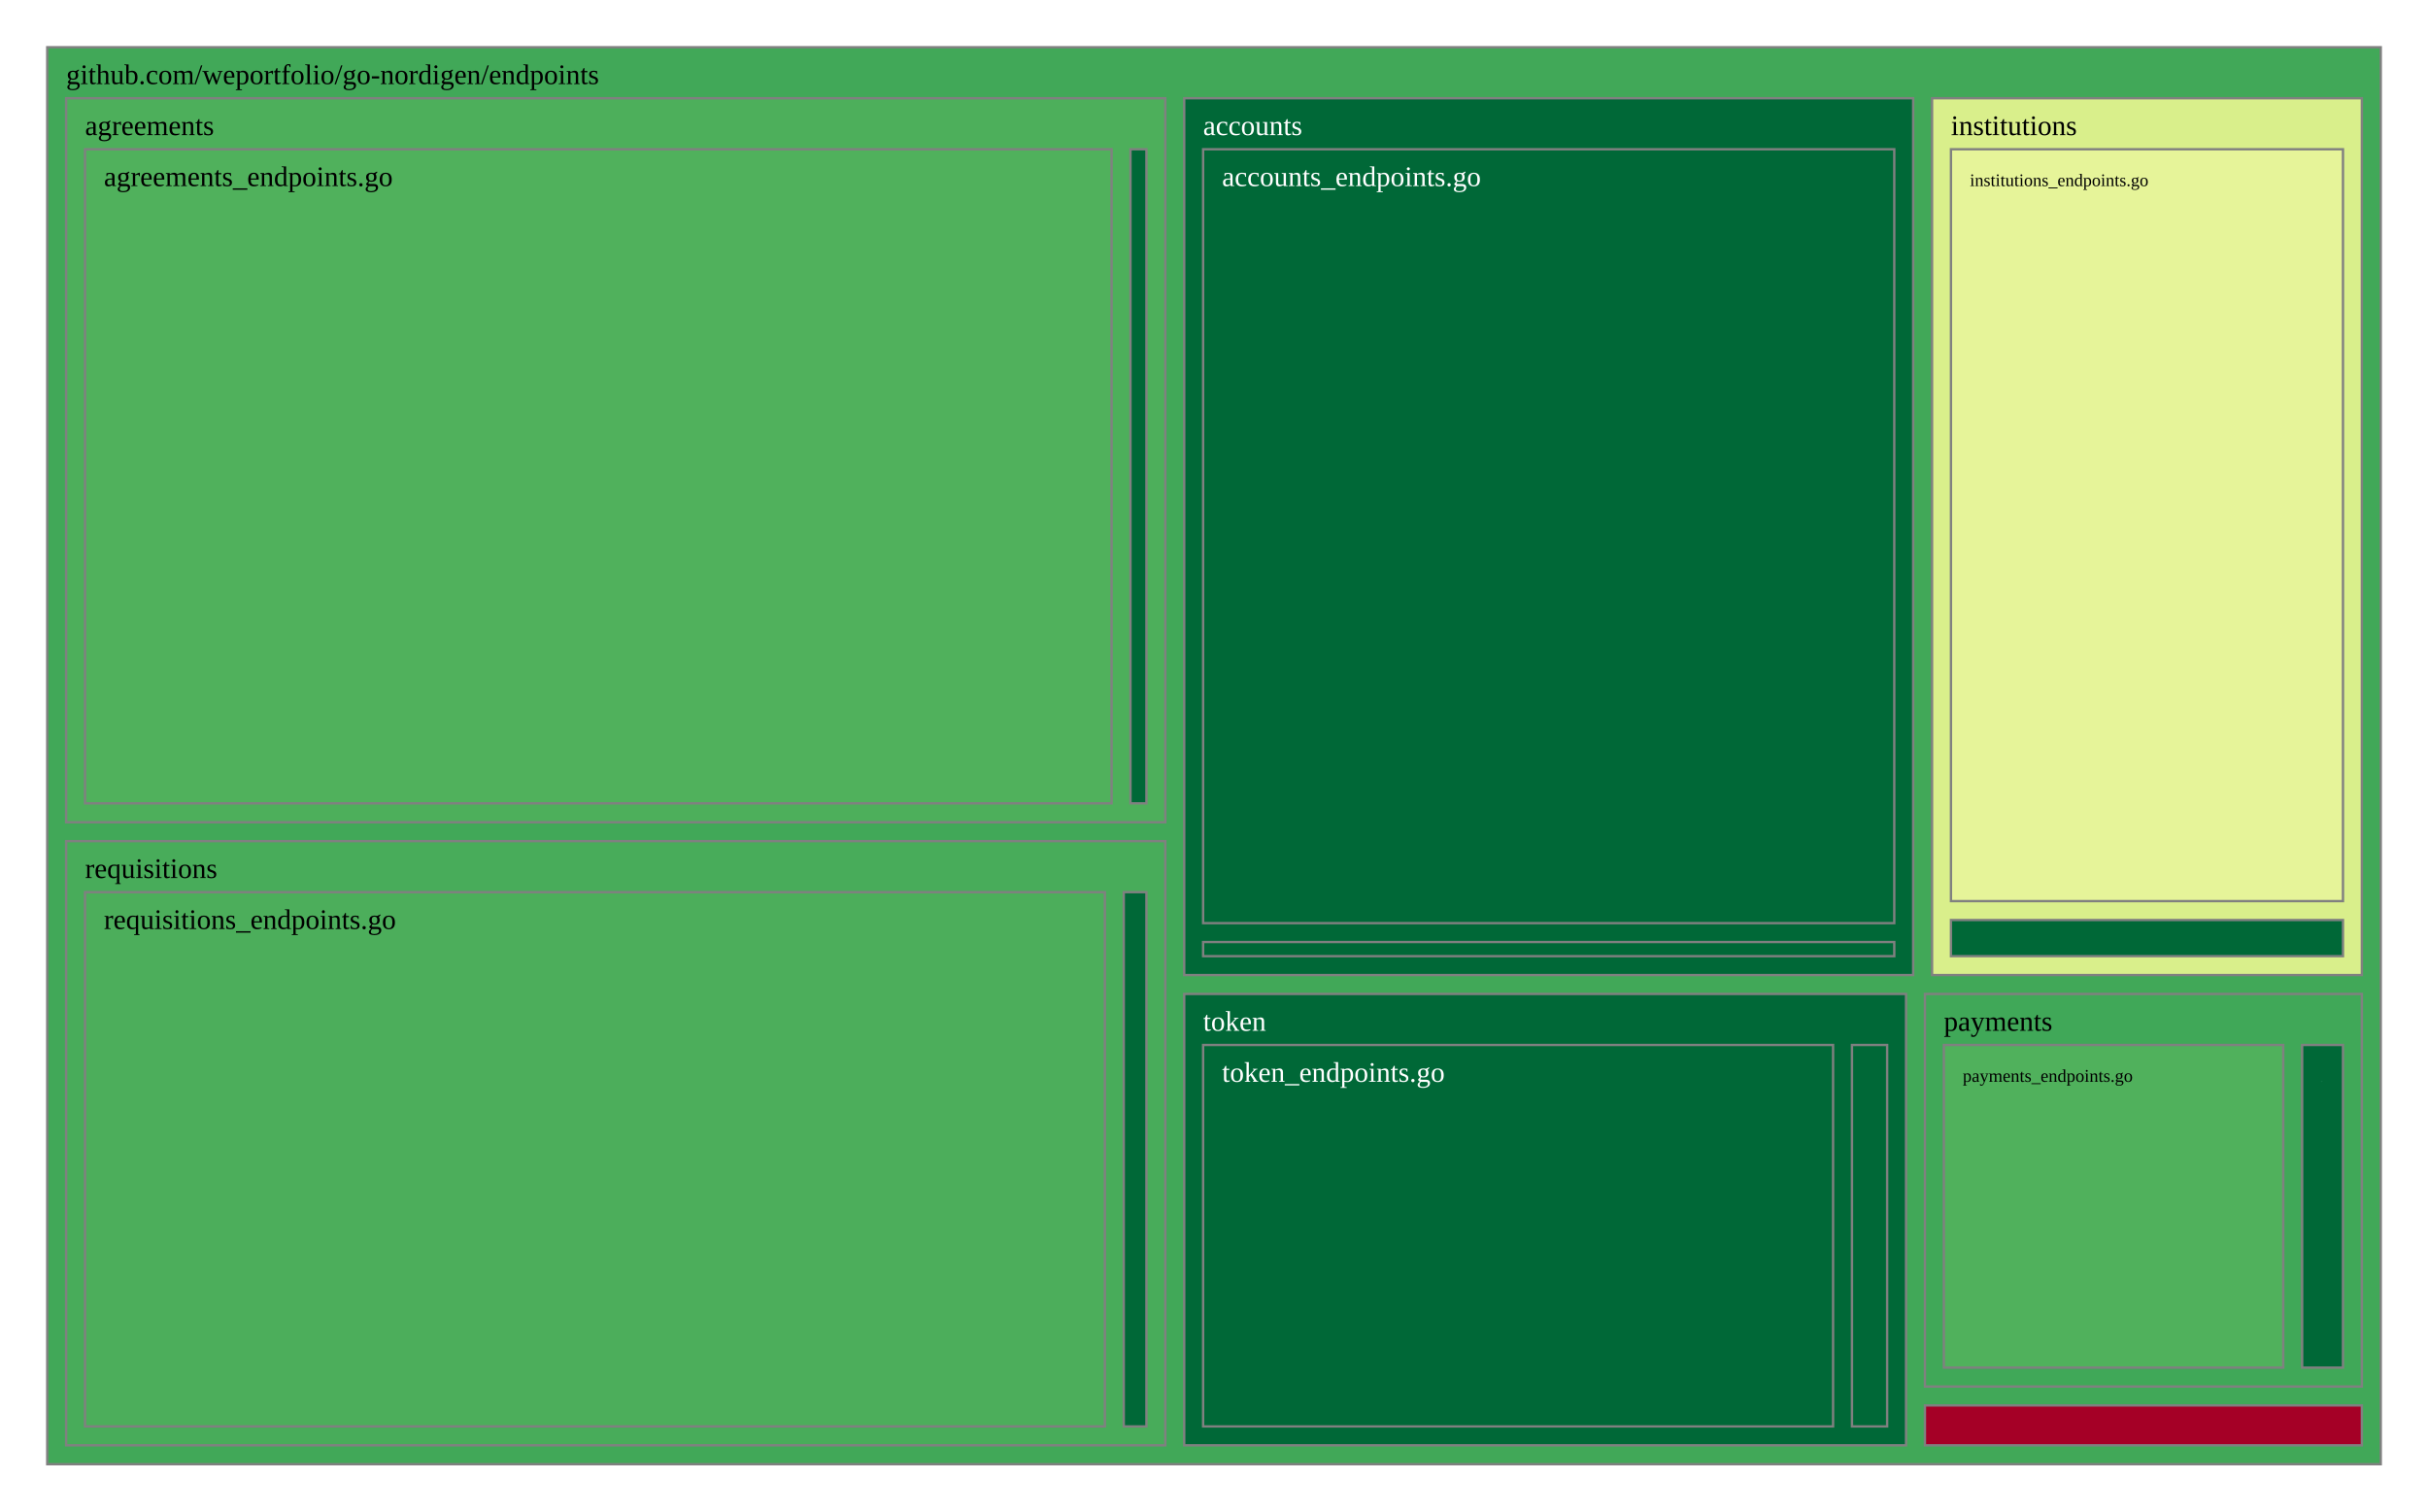
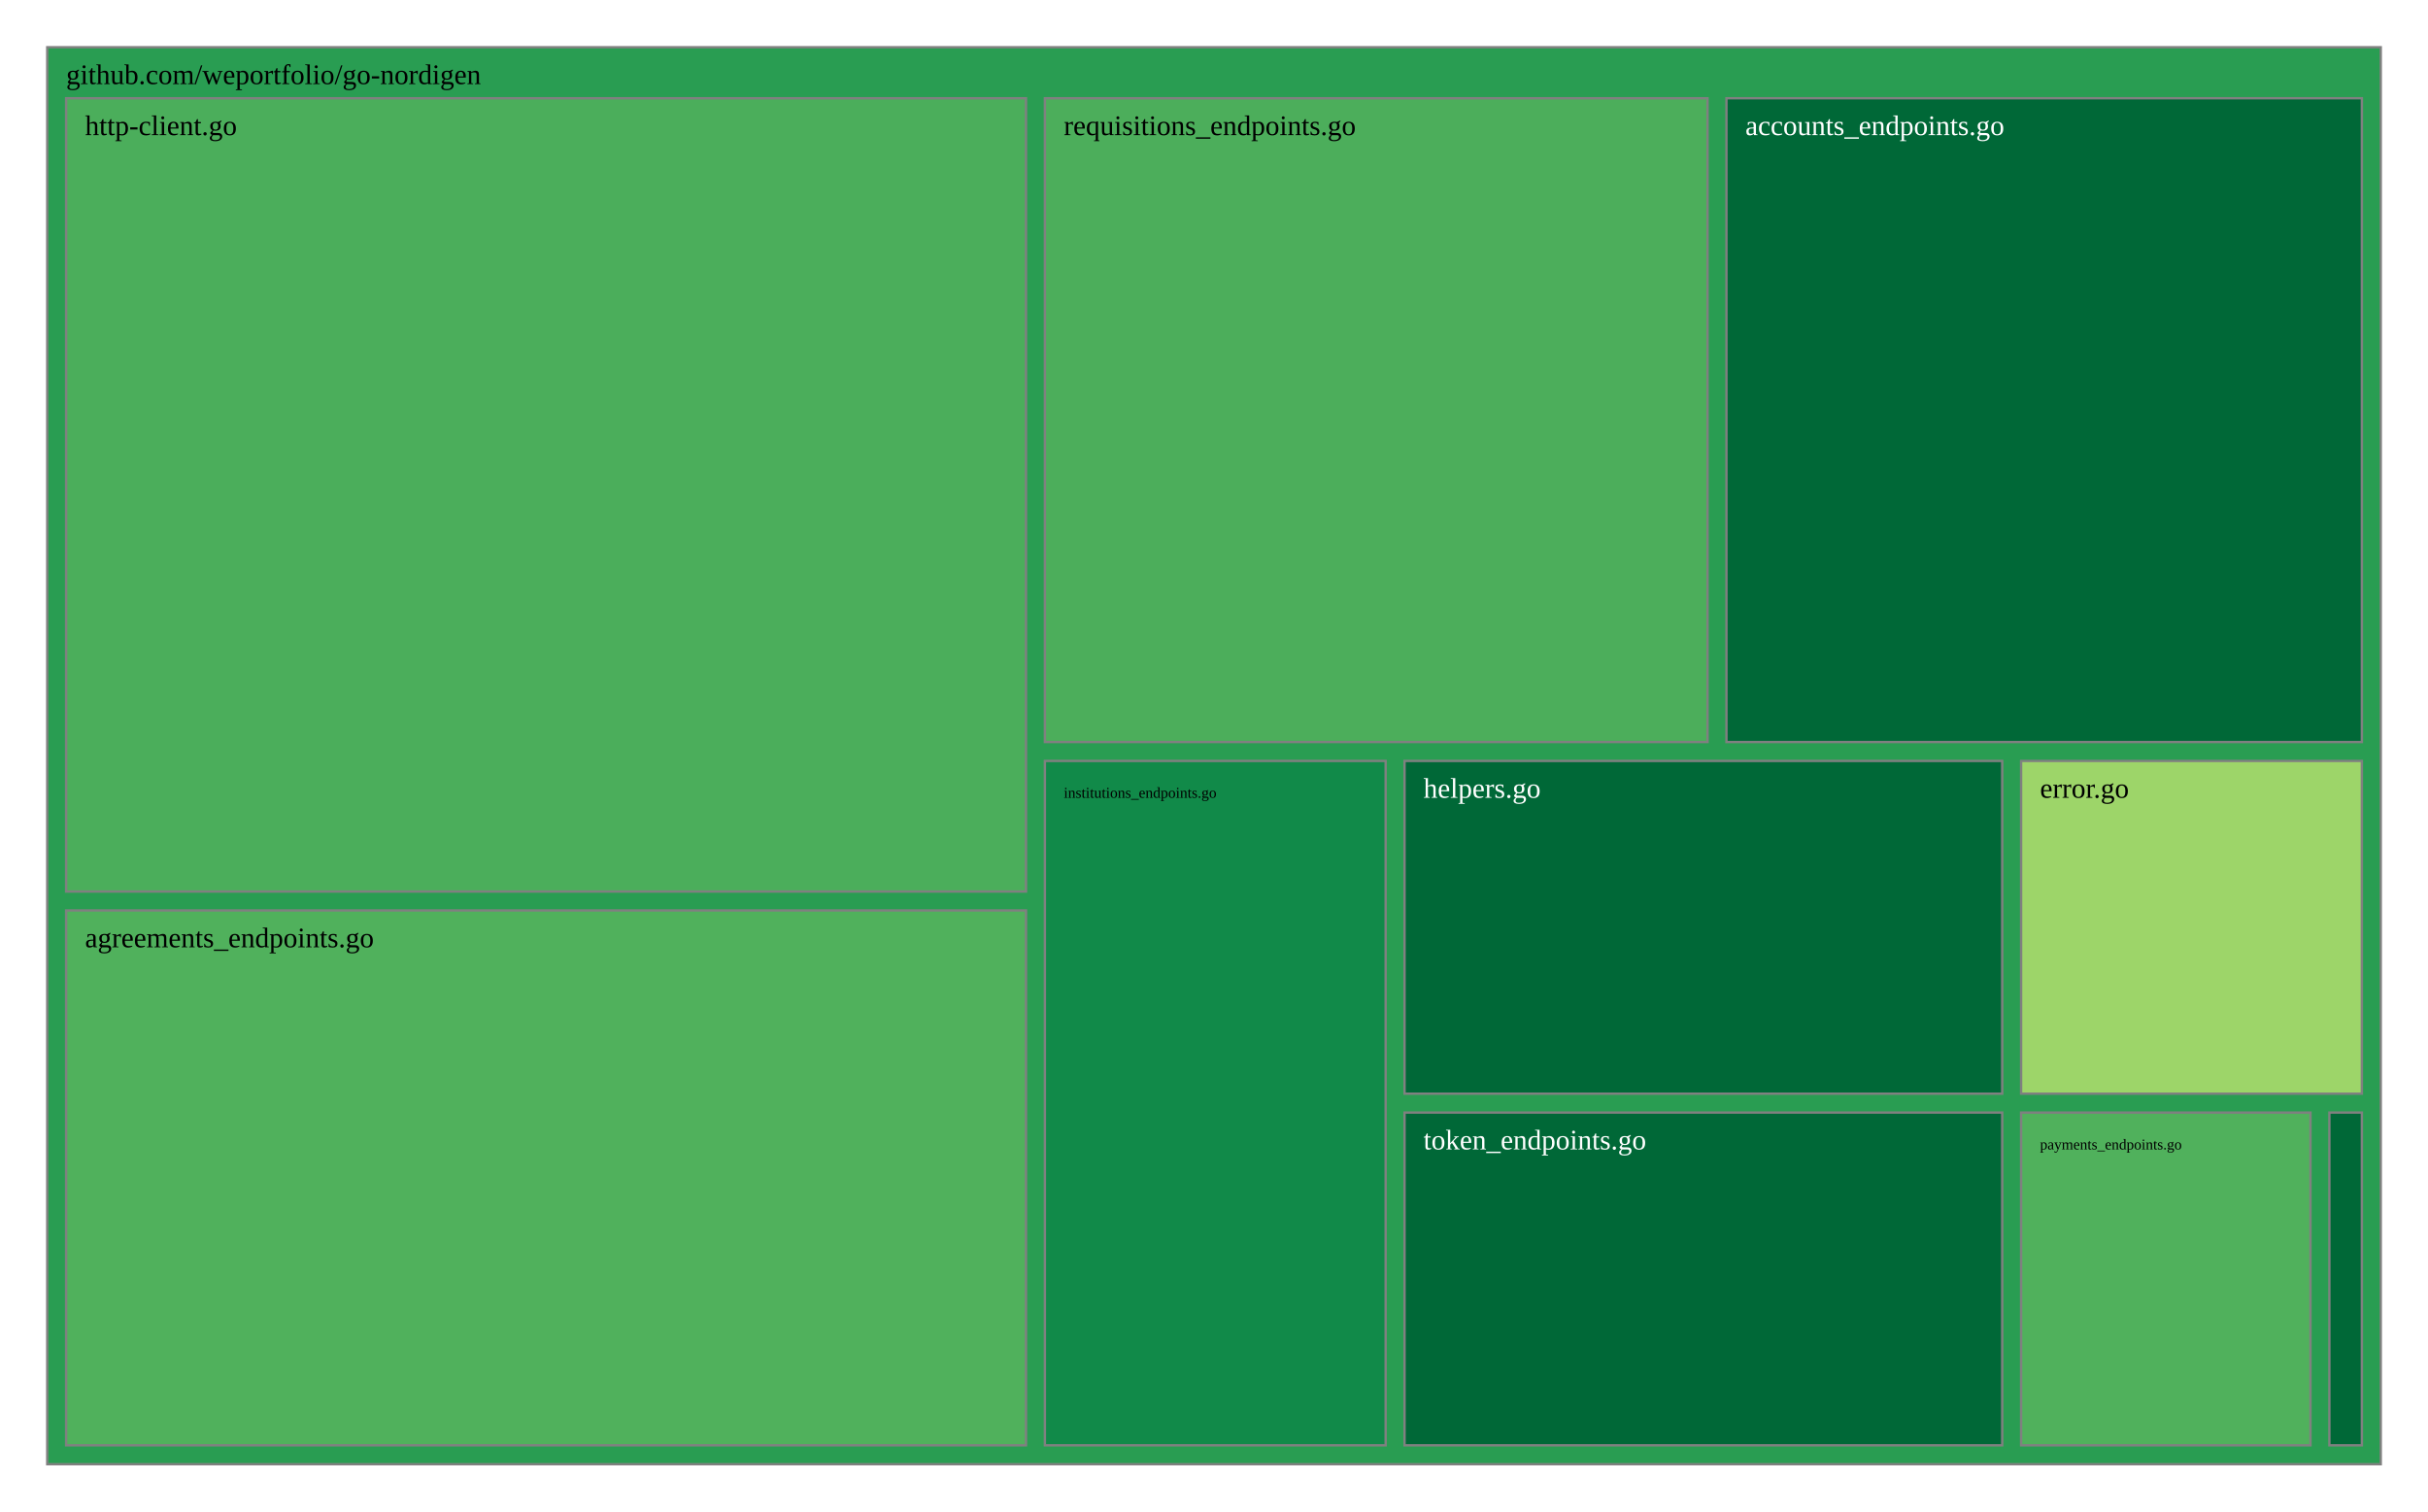
<svg xmlns="http://www.w3.org/2000/svg" viewBox="0 0 1028 640" style="background: white none repeat scroll 0% 0%;">
  <g>
-     <rect x="20" y="20" width="988" height="600" style="fill: rgba(65, 168, 88, 65535);opacity:1;fill-opacity:1;stroke:rgba(128,128,128,65535);stroke-width:1px;stroke-opacity:1;" />
-     <text data-notex="1" text-anchor="start" transform="translate(28,35.6) scale(1)" style="font-family: Open Sans, verdana, arial, sans-serif !important; font-size: 12px; fill: rgb(0, 0, 0, 65535); fill-opacity: 1; white-space: pre;" data-math="N">github.com/weportfolio/go-nordigen/endpoints</text>
+     <rect x="20" y="20" width="988" height="600" style="fill: rgba(41, 157, 82, 65535);opacity:1;fill-opacity:1;stroke:rgba(128,128,128,65535);stroke-width:1px;stroke-opacity:1;" />
+     <text data-notex="1" text-anchor="start" transform="translate(28,35.6) scale(1)" style="font-family: Open Sans, verdana, arial, sans-serif !important; font-size: 12px; fill: rgb(0, 0, 0, 65535); fill-opacity: 1; white-space: pre;" data-math="N">github.com/weportfolio/go-nordigen</text>
  </g>
  <g>
-     <rect x="501.39" y="41.6" width="308.631" height="371.279" style="fill: rgba(0, 104, 55, 65535);opacity:1;fill-opacity:1;stroke:rgba(128,128,128,65535);stroke-width:1px;stroke-opacity:1;" />
-     <text data-notex="1" text-anchor="start" transform="translate(509.3898,57.2) scale(1)" style="font-family: Open Sans, verdana, arial, sans-serif !important; font-size: 12px; fill: rgb(255, 255, 255, 65535); fill-opacity: 1; white-space: pre;" data-math="N">accounts</text>
+     <rect x="730.971" y="41.6" width="269.029" height="272.61" style="fill: rgba(0, 104, 55, 65535);opacity:1;fill-opacity:1;stroke:rgba(128,128,128,65535);stroke-width:1px;stroke-opacity:1;" />
+     <text data-notex="1" text-anchor="start" transform="translate(738.9714,57.2) scale(1)" style="font-family: Open Sans, verdana, arial, sans-serif !important; font-size: 12px; fill: rgb(255, 255, 255, 65535); fill-opacity: 1; white-space: pre;" data-math="N">accounts_endpoints.go</text>
  </g>
  <g>
-     <rect x="28" y="41.6" width="465.39" height="306.568" style="fill: rgba(77, 175, 91, 65535);opacity:1;fill-opacity:1;stroke:rgba(128,128,128,65535);stroke-width:1px;stroke-opacity:1;" />
-     <text data-notex="1" text-anchor="start" transform="translate(36,57.2) scale(1)" style="font-family: Open Sans, verdana, arial, sans-serif !important; font-size: 12px; fill: rgb(0, 0, 0, 65535); fill-opacity: 1; white-space: pre;" data-math="N">agreements</text>
+     <rect x="28" y="385.514" width="406.4" height="226.486" style="fill: rgba(80, 177, 92, 65535);opacity:1;fill-opacity:1;stroke:rgba(128,128,128,65535);stroke-width:1px;stroke-opacity:1;" />
+     <text data-notex="1" text-anchor="start" transform="translate(36,401.1135) scale(1)" style="font-family: Open Sans, verdana, arial, sans-serif !important; font-size: 12px; fill: rgb(0, 0, 0, 65535); fill-opacity: 1; white-space: pre;" data-math="N">agreements_endpoints.go</text>
  </g>
  <g>
-     <rect x="818.021" y="41.6" width="181.979" height="371.279" style="fill: rgba(217, 239, 139, 65535);opacity:1;fill-opacity:1;stroke:rgba(128,128,128,65535);stroke-width:1px;stroke-opacity:1;" />
-     <text data-notex="1" text-anchor="start" transform="translate(826.0212,57.2) scale(1)" style="font-family: Open Sans, verdana, arial, sans-serif !important; font-size: 12px; fill: rgb(0, 0, 0, 65535); fill-opacity: 1; white-space: pre;" data-math="N">institutions</text>
+     <rect x="986.246" y="471.105" width="13.754" height="140.895" style="fill: rgba(0, 104, 55, 65535);opacity:1;fill-opacity:1;stroke:rgba(128,128,128,65535);stroke-width:1px;stroke-opacity:1;" />
  </g>
  <g>
-     <rect x="815.006" y="420.879" width="184.994" height="166.231" style="fill: rgba(64, 168, 88, 65535);opacity:1;fill-opacity:1;stroke:rgba(128,128,128,65535);stroke-width:1px;stroke-opacity:1;" />
-     <text data-notex="1" text-anchor="start" transform="translate(823.0056,436.4787) scale(1)" style="font-family: Open Sans, verdana, arial, sans-serif !important; font-size: 12px; fill: rgb(0, 0, 0, 65535); fill-opacity: 1; white-space: pre;" data-math="N">payments</text>
+     <rect x="855.723" y="322.21" width="144.277" height="140.895" style="fill: rgba(157, 213, 105, 65535);opacity:1;fill-opacity:1;stroke:rgba(128,128,128,65535);stroke-width:1px;stroke-opacity:1;" />
+     <text data-notex="1" text-anchor="start" transform="translate(863.7231,337.8099) scale(1)" style="font-family: Open Sans, verdana, arial, sans-serif !important; font-size: 12px; fill: rgb(0, 0, 0, 65535); fill-opacity: 1; white-space: pre;" data-math="N">error.go</text>
  </g>
  <g>
-     <rect x="815.006" y="595.11" width="184.994" height="16.89" style="fill: rgba(165, 0, 38, 65535);opacity:1;fill-opacity:1;stroke:rgba(128,128,128,65535);stroke-width:1px;stroke-opacity:1;" />
+     <rect x="594.677" y="322.21" width="253.046" height="140.895" style="fill: rgba(0, 104, 55, 65535);opacity:1;fill-opacity:1;stroke:rgba(128,128,128,65535);stroke-width:1px;stroke-opacity:1;" />
+     <text data-notex="1" text-anchor="start" transform="translate(602.6769,337.8099) scale(1)" style="font-family: Open Sans, verdana, arial, sans-serif !important; font-size: 12px; fill: rgb(255, 255, 255, 65535); fill-opacity: 1; white-space: pre;" data-math="N">helpers.go</text>
  </g>
  <g>
-     <rect x="28" y="356.168" width="465.39" height="255.832" style="fill: rgba(72, 172, 90, 65535);opacity:1;fill-opacity:1;stroke:rgba(128,128,128,65535);stroke-width:1px;stroke-opacity:1;" />
-     <text data-notex="1" text-anchor="start" transform="translate(36,371.7684) scale(1)" style="font-family: Open Sans, verdana, arial, sans-serif !important; font-size: 12px; fill: rgb(0, 0, 0, 65535); fill-opacity: 1; white-space: pre;" data-math="N">requisitions</text>
+     <rect x="28" y="41.6" width="406.4" height="335.914" style="fill: rgba(75, 174, 91, 65535);opacity:1;fill-opacity:1;stroke:rgba(128,128,128,65535);stroke-width:1px;stroke-opacity:1;" />
+     <text data-notex="1" text-anchor="start" transform="translate(36,57.2) scale(1)" style="font-family: Open Sans, verdana, arial, sans-serif !important; font-size: 12px; fill: rgb(0, 0, 0, 65535); fill-opacity: 1; white-space: pre;" data-math="N">http-client.go</text>
  </g>
  <g>
-     <rect x="501.39" y="420.879" width="305.616" height="191.121" style="fill: rgba(0, 104, 55, 65535);opacity:1;fill-opacity:1;stroke:rgba(128,128,128,65535);stroke-width:1px;stroke-opacity:1;" />
-     <text data-notex="1" text-anchor="start" transform="translate(509.3898,436.4787) scale(1)" style="font-family: Open Sans, verdana, arial, sans-serif !important; font-size: 12px; fill: rgb(255, 255, 255, 65535); fill-opacity: 1; white-space: pre;" data-math="N">token</text>
+     <rect x="442.4" y="322.21" width="144.277" height="289.79" style="fill: rgba(17, 138, 73, 65535);opacity:1;fill-opacity:1;stroke:rgba(128,128,128,65535);stroke-width:1px;stroke-opacity:1;" />
+     <text data-notex="1" text-anchor="start" transform="translate(450.4,337.8099) scale(0.534487)" style="font-family: Open Sans, verdana, arial, sans-serif !important; font-size: 12px; fill: rgb(0, 0, 0, 65535); fill-opacity: 1; white-space: pre;" data-math="N">institutions_endpoints.go</text>
  </g>
  <g>
-     <rect x="509.39" y="63.2" width="292.631" height="327.692" style="fill: rgba(0, 104, 55, 65535);opacity:1;fill-opacity:1;stroke:rgba(128,128,128,65535);stroke-width:1px;stroke-opacity:1;" />
-     <text data-notex="1" text-anchor="start" transform="translate(517.3898,78.8) scale(1)" style="font-family: Open Sans, verdana, arial, sans-serif !important; font-size: 12px; fill: rgb(255, 255, 255, 65535); fill-opacity: 1; white-space: pre;" data-math="N">accounts_endpoints.go</text>
+     <rect x="855.723" y="471.105" width="122.523" height="140.895" style="fill: rgba(80, 177, 92, 65535);opacity:1;fill-opacity:1;stroke:rgba(128,128,128,65535);stroke-width:1px;stroke-opacity:1;" />
+     <text data-notex="1" text-anchor="start" transform="translate(863.7231,486.7049) scale(0.528388)" style="font-family: Open Sans, verdana, arial, sans-serif !important; font-size: 12px; fill: rgb(0, 0, 0, 65535); fill-opacity: 1; white-space: pre;" data-math="N">payments_endpoints.go</text>
  </g>
  <g>
-     <rect x="509.39" y="398.892" width="292.631" height="5.987" style="fill: rgba(0, 104, 55, 65535);opacity:1;fill-opacity:1;stroke:rgba(128,128,128,65535);stroke-width:1px;stroke-opacity:1;" />
+     <rect x="442.4" y="41.6" width="280.571" height="272.61" style="fill: rgba(76, 174, 91, 65535);opacity:1;fill-opacity:1;stroke:rgba(128,128,128,65535);stroke-width:1px;stroke-opacity:1;" />
+     <text data-notex="1" text-anchor="start" transform="translate(450.4,57.2) scale(1)" style="font-family: Open Sans, verdana, arial, sans-serif !important; font-size: 12px; fill: rgb(0, 0, 0, 65535); fill-opacity: 1; white-space: pre;" data-math="N">requisitions_endpoints.go</text>
  </g>
  <g>
-     <rect x="36" y="63.2" width="434.635" height="276.968" style="fill: rgba(80, 177, 92, 65535);opacity:1;fill-opacity:1;stroke:rgba(128,128,128,65535);stroke-width:1px;stroke-opacity:1;" />
-     <text data-notex="1" text-anchor="start" transform="translate(44,78.8) scale(1)" style="font-family: Open Sans, verdana, arial, sans-serif !important; font-size: 12px; fill: rgb(0, 0, 0, 65535); fill-opacity: 1; white-space: pre;" data-math="N">agreements_endpoints.go</text>
-   </g>
-   <g>
-     <rect x="478.635" y="63.2" width="6.755" height="276.968" style="fill: rgba(0, 104, 55, 65535);opacity:1;fill-opacity:1;stroke:rgba(128,128,128,65535);stroke-width:1px;stroke-opacity:1;" />
-   </g>
-   <g>
-     <rect x="826.021" y="389.567" width="165.979" height="15.312" style="fill: rgba(0, 104, 55, 65535);opacity:1;fill-opacity:1;stroke:rgba(128,128,128,65535);stroke-width:1px;stroke-opacity:1;" />
-   </g>
-   <g>
-     <rect x="826.021" y="63.2" width="165.979" height="318.367" style="fill: rgba(230, 244, 153, 65535);opacity:1;fill-opacity:1;stroke:rgba(128,128,128,65535);stroke-width:1px;stroke-opacity:1;" />
-     <text data-notex="1" text-anchor="start" transform="translate(834.0212,78.8) scale(0.624912)" style="font-family: Open Sans, verdana, arial, sans-serif !important; font-size: 12px; fill: rgb(0, 0, 0, 65535); fill-opacity: 1; white-space: pre;" data-math="N">institutions_endpoints.go</text>
-   </g>
-   <g>
-     <rect x="974.715" y="442.479" width="17.285" height="136.631" style="fill: rgba(0, 104, 55, 65535);opacity:1;fill-opacity:1;stroke:rgba(128,128,128,65535);stroke-width:1px;stroke-opacity:1;" />
-     <text data-notex="1" text-anchor="start" transform="translate(982.7151,458.0787) scale(0.014872)" style="font-family: Open Sans, verdana, arial, sans-serif !important; font-size: 12px; fill: rgb(255, 255, 255, 65535); fill-opacity: 1; white-space: pre;" data-math="N">client.go</text>
-   </g>
-   <g>
-     <rect x="823.006" y="442.479" width="143.709" height="136.631" style="fill: rgba(80, 177, 92, 65535);opacity:1;fill-opacity:1;stroke:rgba(128,128,128,65535);stroke-width:1px;stroke-opacity:1;" />
-     <text data-notex="1" text-anchor="start" transform="translate(831.0056,458.0787) scale(0.633479)" style="font-family: Open Sans, verdana, arial, sans-serif !important; font-size: 12px; fill: rgb(0, 0, 0, 65535); fill-opacity: 1; white-space: pre;" data-math="N">payments_endpoints.go</text>
-   </g>
-   <g>
-     <rect x="475.798" y="377.768" width="9.592" height="226.232" style="fill: rgba(0, 104, 55, 65535);opacity:1;fill-opacity:1;stroke:rgba(128,128,128,65535);stroke-width:1px;stroke-opacity:1;" />
-   </g>
-   <g>
-     <rect x="36" y="377.768" width="431.798" height="226.232" style="fill: rgba(76, 174, 91, 65535);opacity:1;fill-opacity:1;stroke:rgba(128,128,128,65535);stroke-width:1px;stroke-opacity:1;" />
-     <text data-notex="1" text-anchor="start" transform="translate(44,393.3684) scale(1)" style="font-family: Open Sans, verdana, arial, sans-serif !important; font-size: 12px; fill: rgb(0, 0, 0, 65535); fill-opacity: 1; white-space: pre;" data-math="N">requisitions_endpoints.go</text>
-   </g>
-   <g>
-     <rect x="784.112" y="442.479" width="14.894" height="161.521" style="fill: rgba(0, 104, 55, 65535);opacity:1;fill-opacity:1;stroke:rgba(128,128,128,65535);stroke-width:1px;stroke-opacity:1;" />
-   </g>
-   <g>
-     <rect x="509.39" y="442.479" width="266.722" height="161.521" style="fill: rgba(0, 104, 55, 65535);opacity:1;fill-opacity:1;stroke:rgba(128,128,128,65535);stroke-width:1px;stroke-opacity:1;" />
-     <text data-notex="1" text-anchor="start" transform="translate(517.3898,458.0787) scale(1)" style="font-family: Open Sans, verdana, arial, sans-serif !important; font-size: 12px; fill: rgb(255, 255, 255, 65535); fill-opacity: 1; white-space: pre;" data-math="N">token_endpoints.go</text>
+     <rect x="594.677" y="471.105" width="253.046" height="140.895" style="fill: rgba(0, 104, 55, 65535);opacity:1;fill-opacity:1;stroke:rgba(128,128,128,65535);stroke-width:1px;stroke-opacity:1;" />
+     <text data-notex="1" text-anchor="start" transform="translate(602.6769,486.7049) scale(1)" style="font-family: Open Sans, verdana, arial, sans-serif !important; font-size: 12px; fill: rgb(255, 255, 255, 65535); fill-opacity: 1; white-space: pre;" data-math="N">token_endpoints.go</text>
  </g>
</svg>
